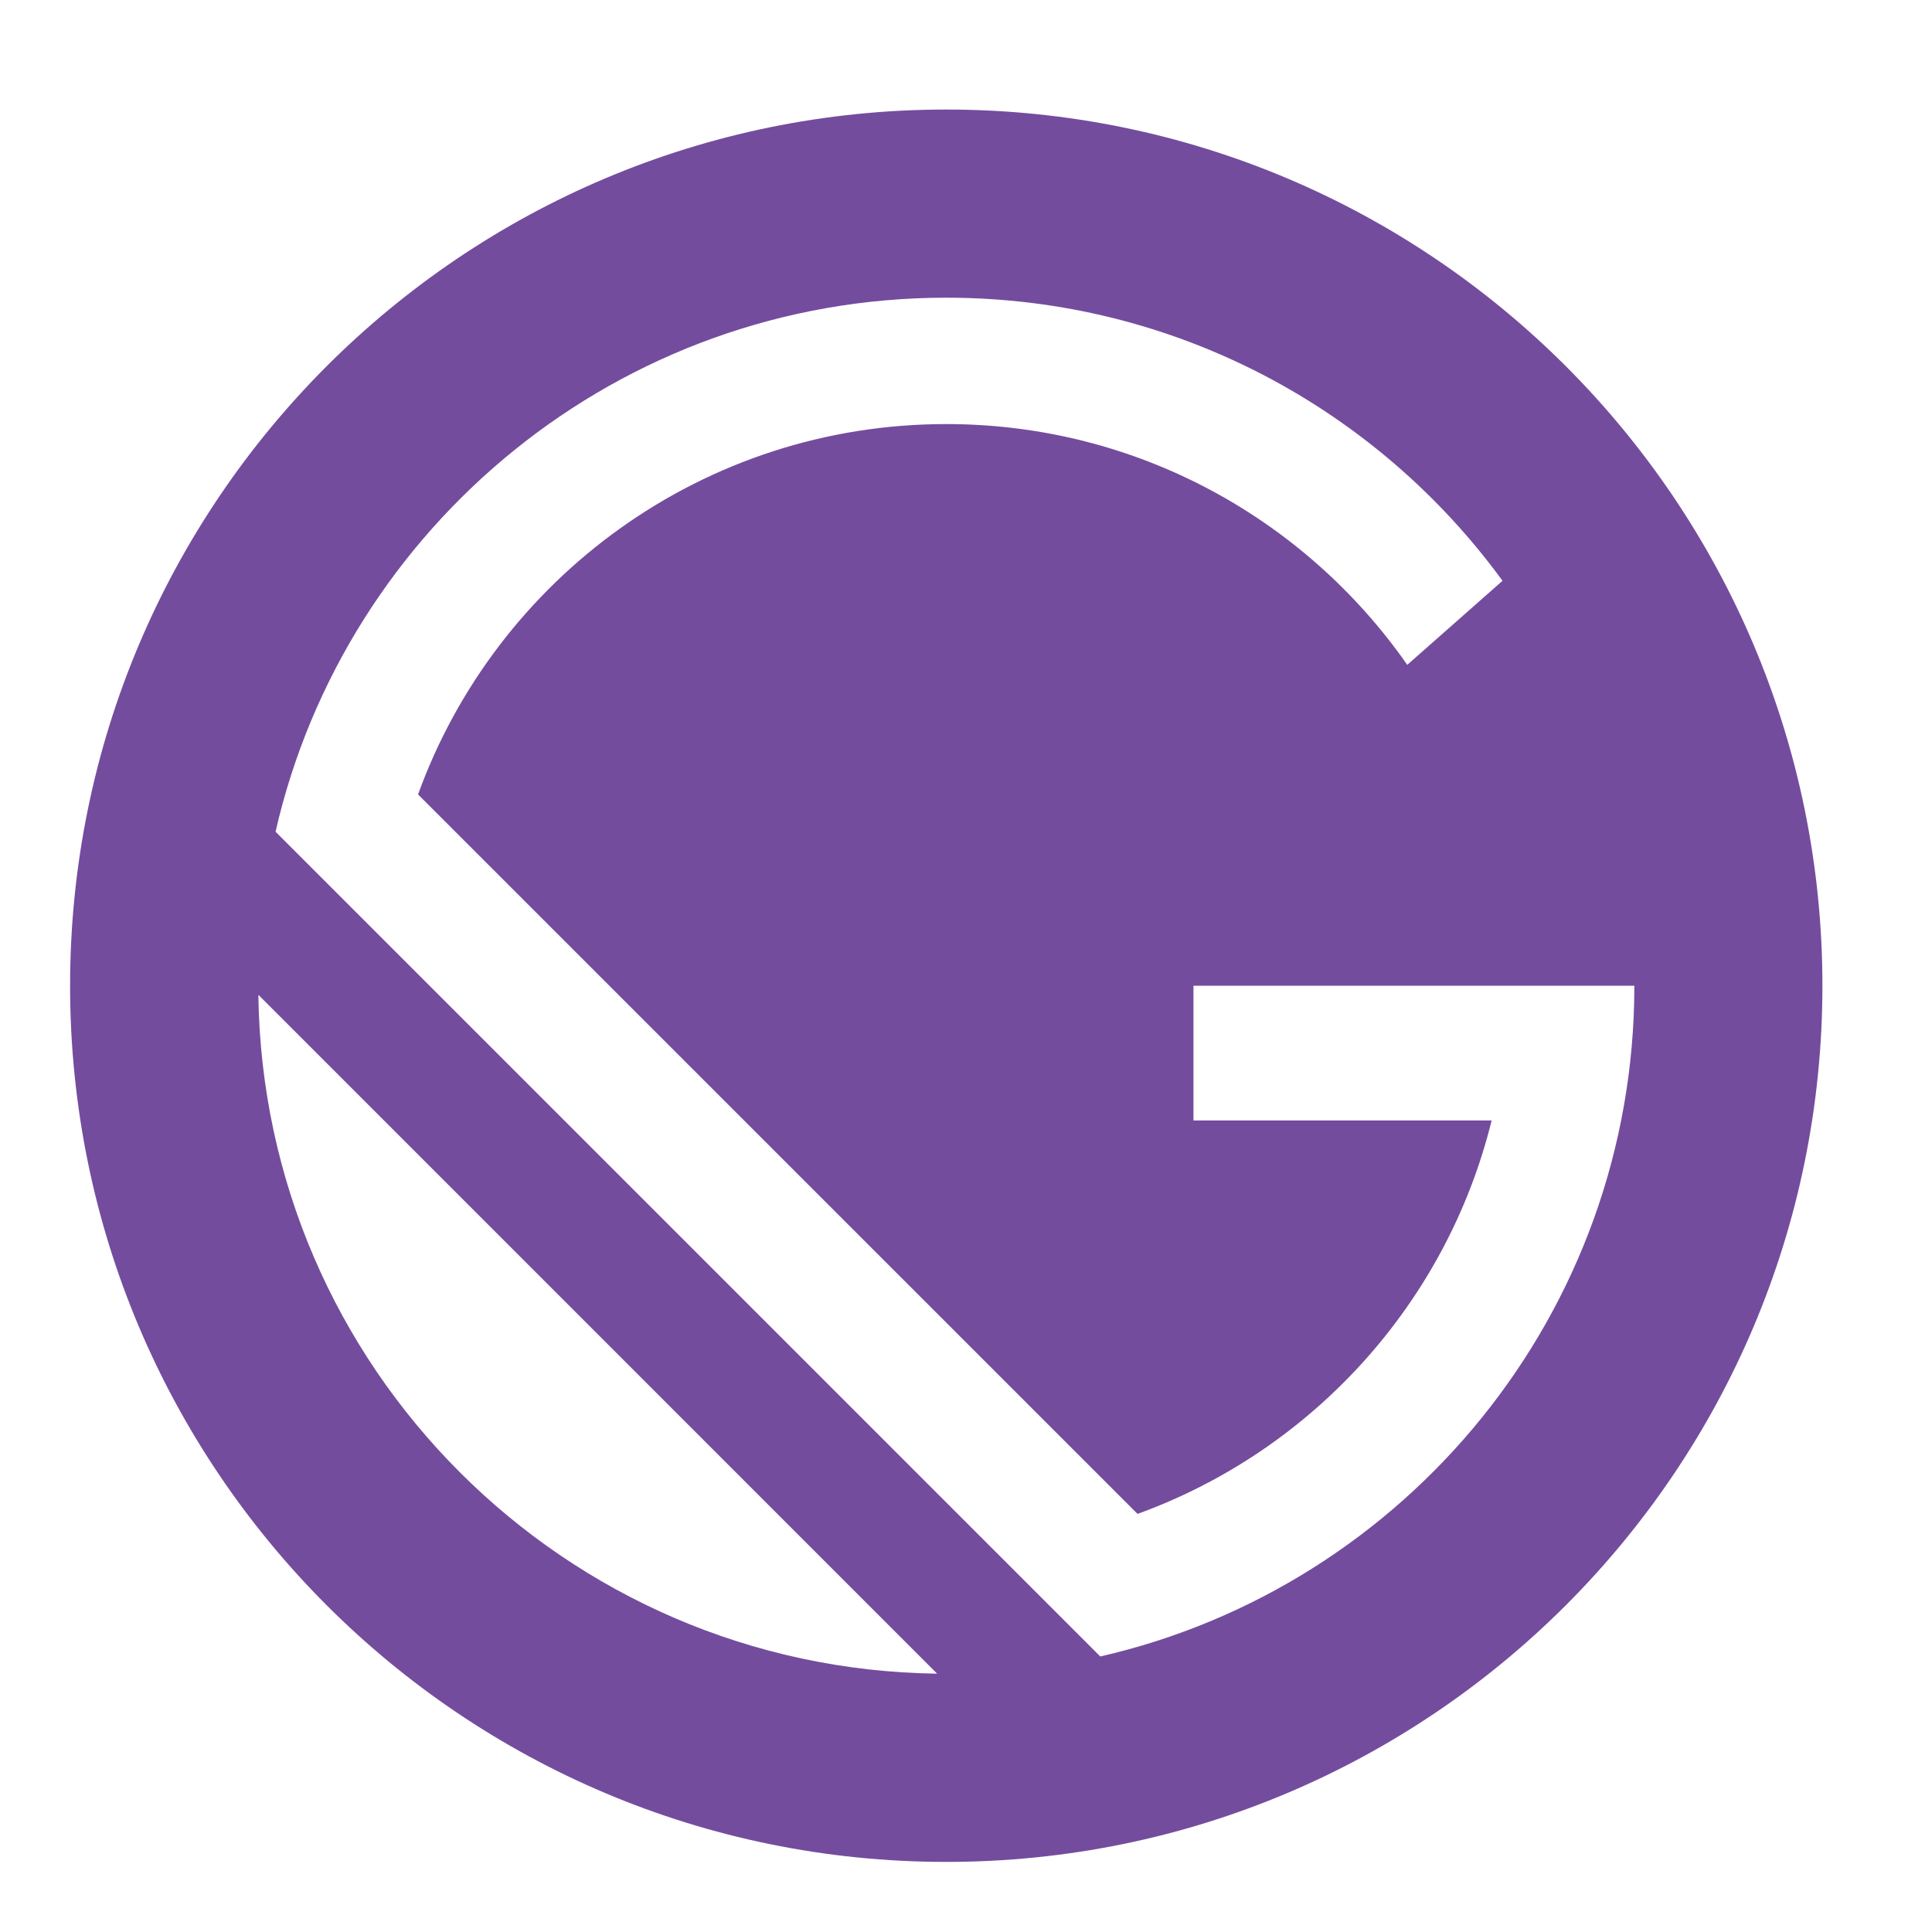
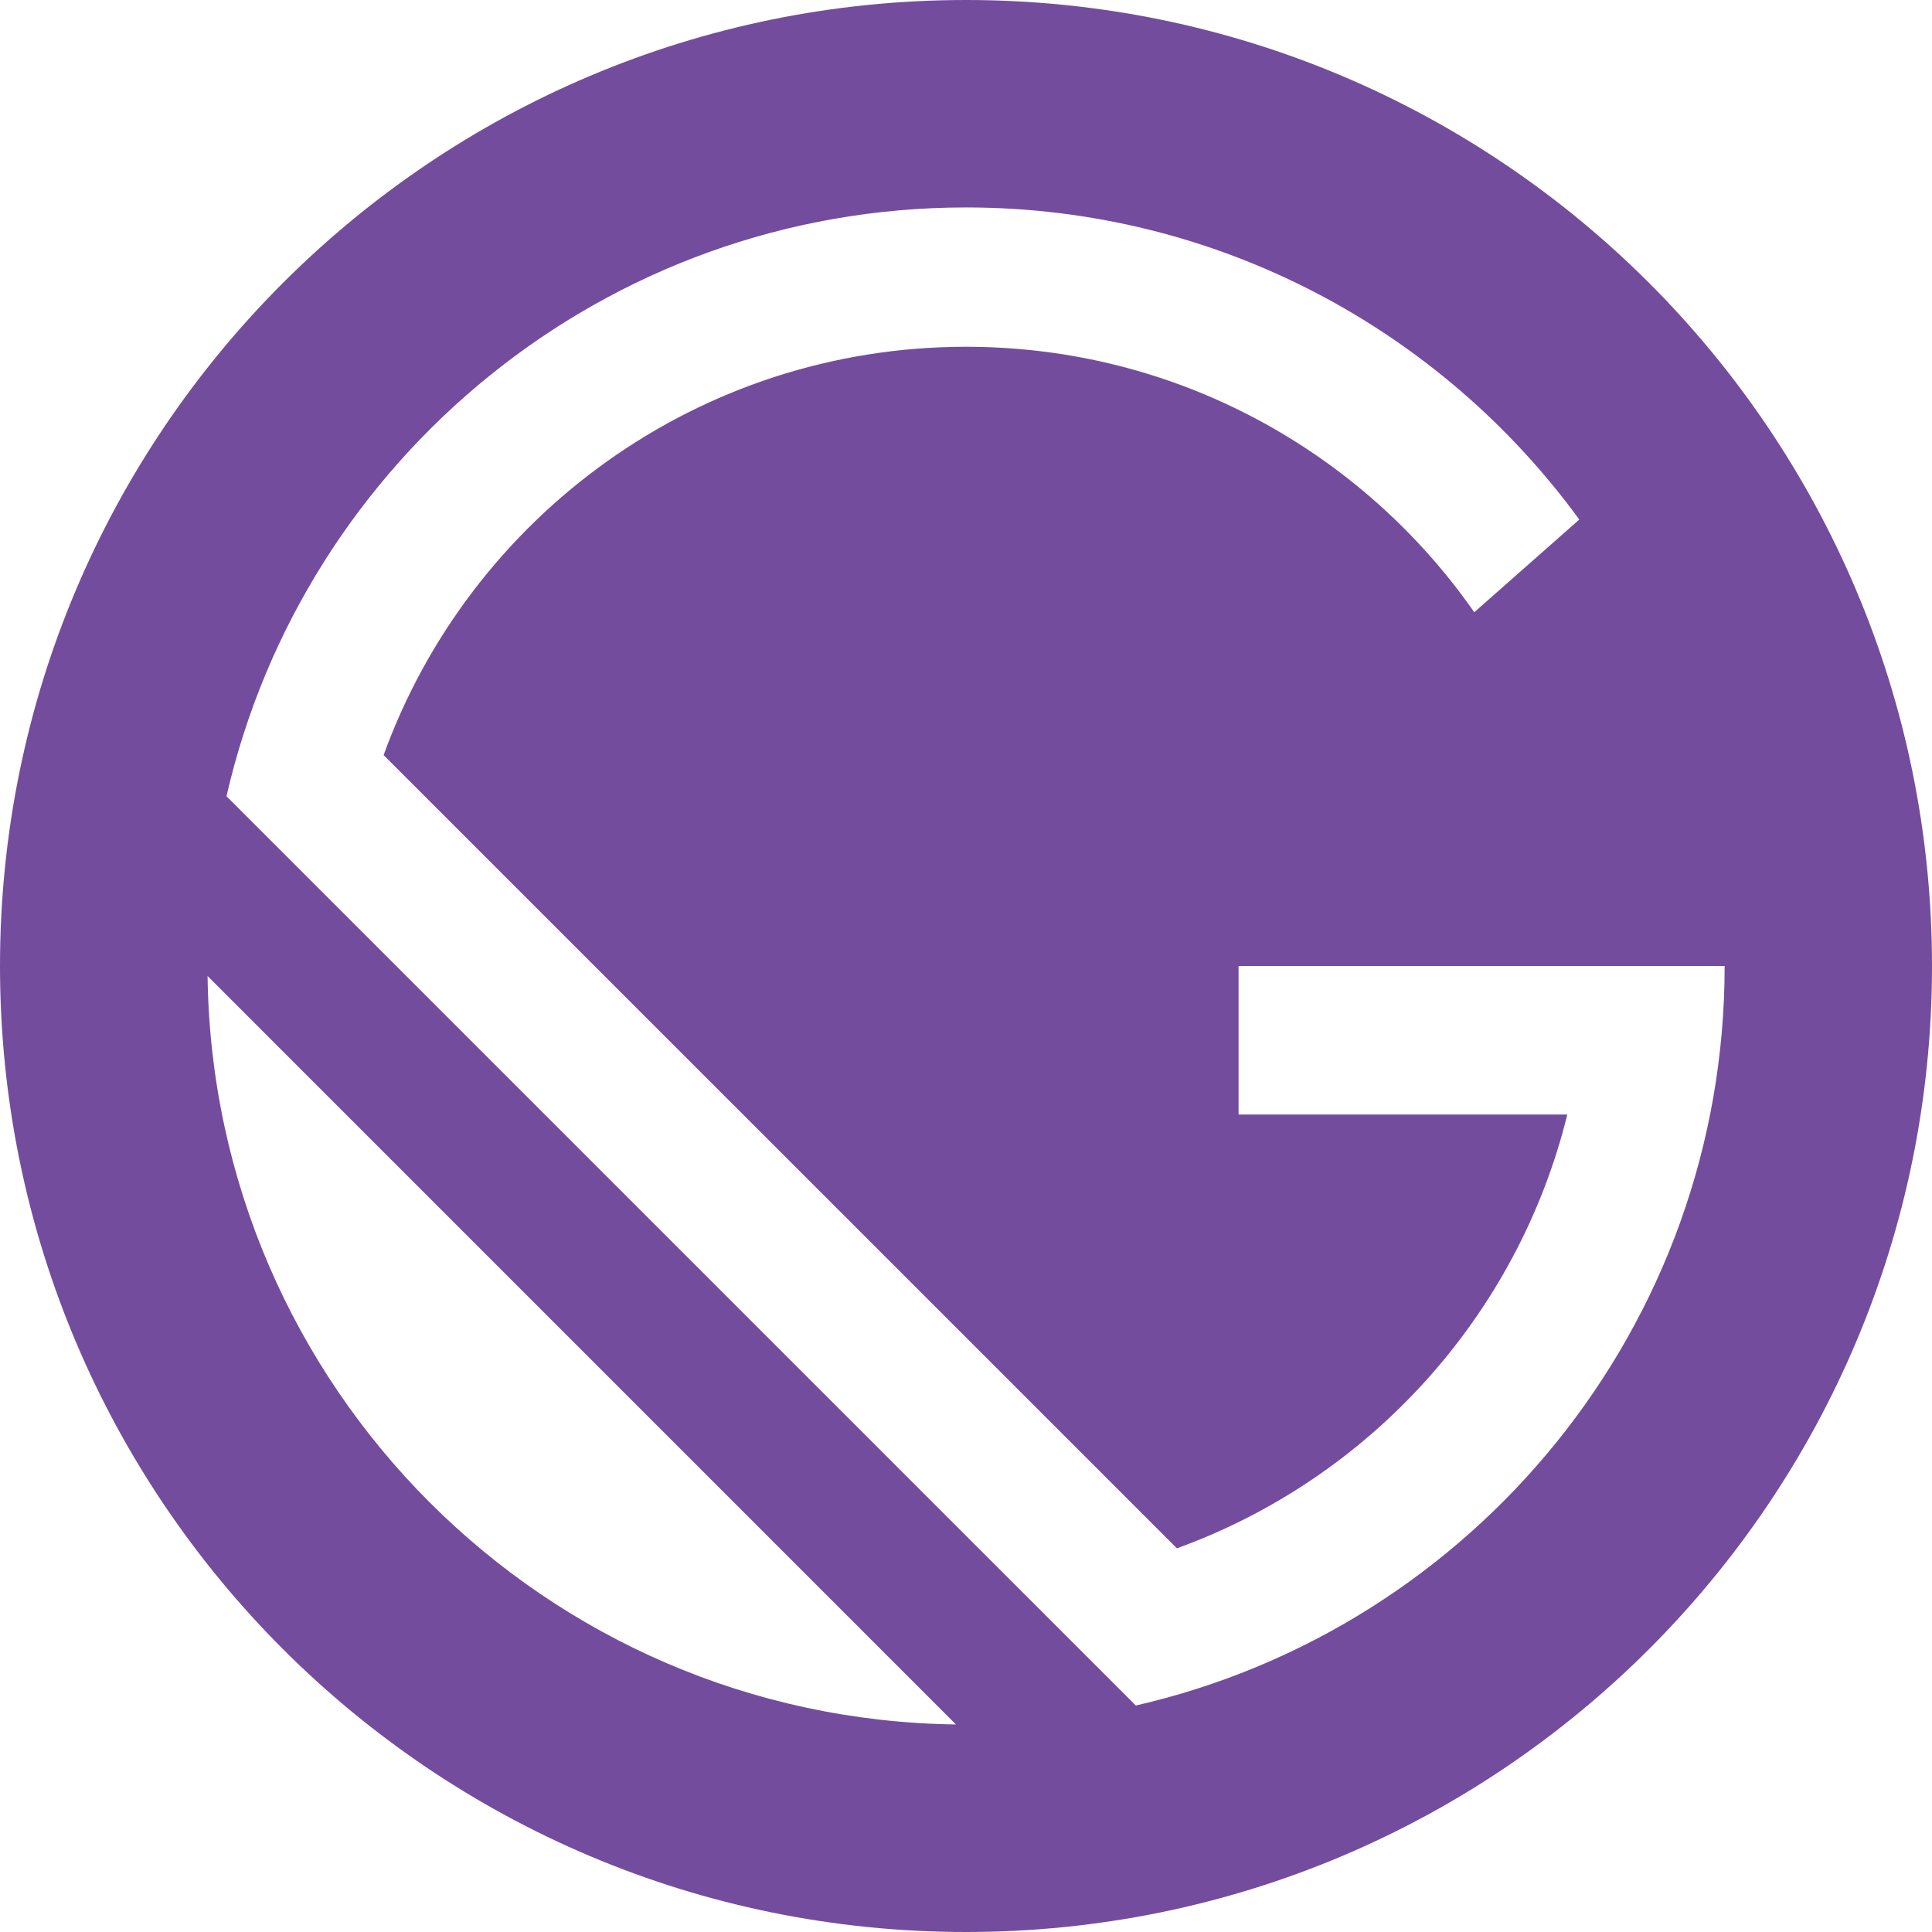
- <svg xmlns="http://www.w3.org/2000/svg" fill="none" viewBox="-4 -6.251 109.816 110.251">
+ <svg xmlns="http://www.w3.org/2000/svg" fill="none" viewBox="0 0 100 100">
  <path fill="#744C9E" d="M50 0C22.384 0 0 22.385 0 50c0 27.617 22.384 50 50 50s50-22.383 50-50c0-27.615-22.384-50-50-50M10.744 50.52 49.48 89.258C28.208 88.98 11.02 71.793 10.744 50.52m48.044 37.756L11.724 41.213C15.716 23.76 31.336 10.737 50 10.737c13.044 0 24.604 6.364 31.744 16.155l-5.436 4.797C70.516 23.385 60.892 17.949 50 17.949c-13.868 0-25.68 8.807-30.144 21.135l41.06 41.057c9.972-3.613 17.64-12.029 20.208-22.453H64.108v-7.687h25.16c-.004 18.664-13.028 34.284-30.48 38.276" />
</svg>
